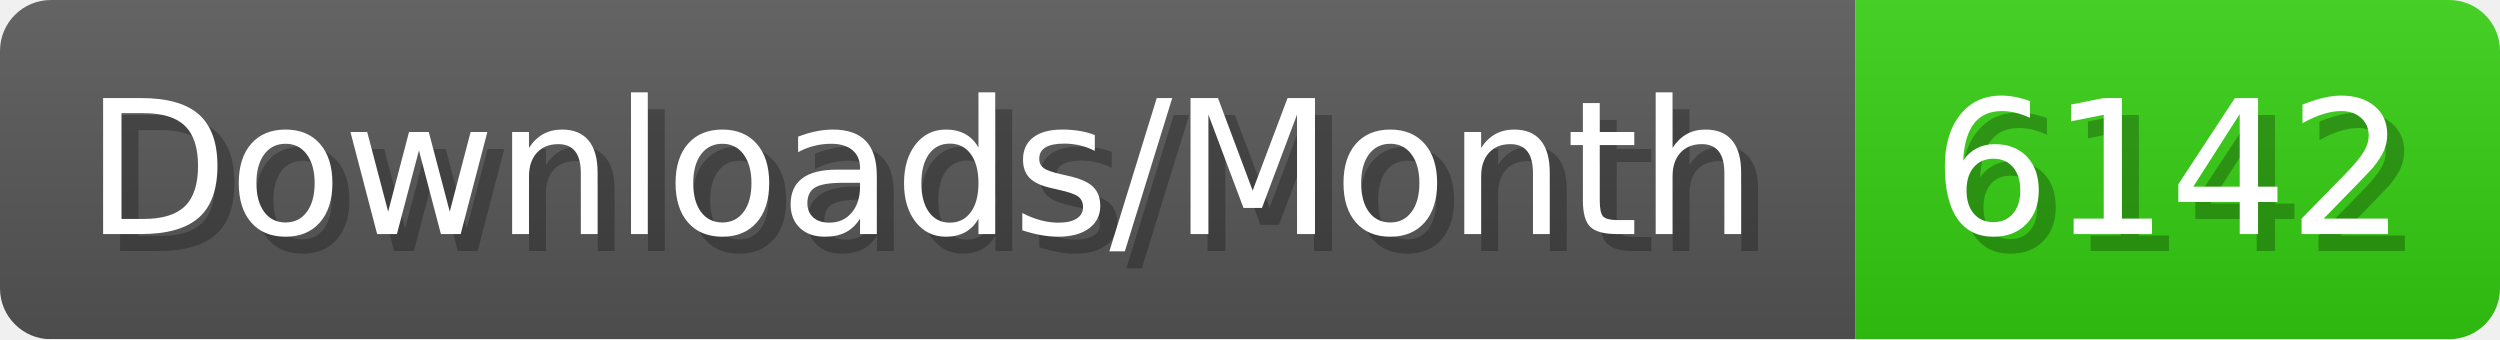
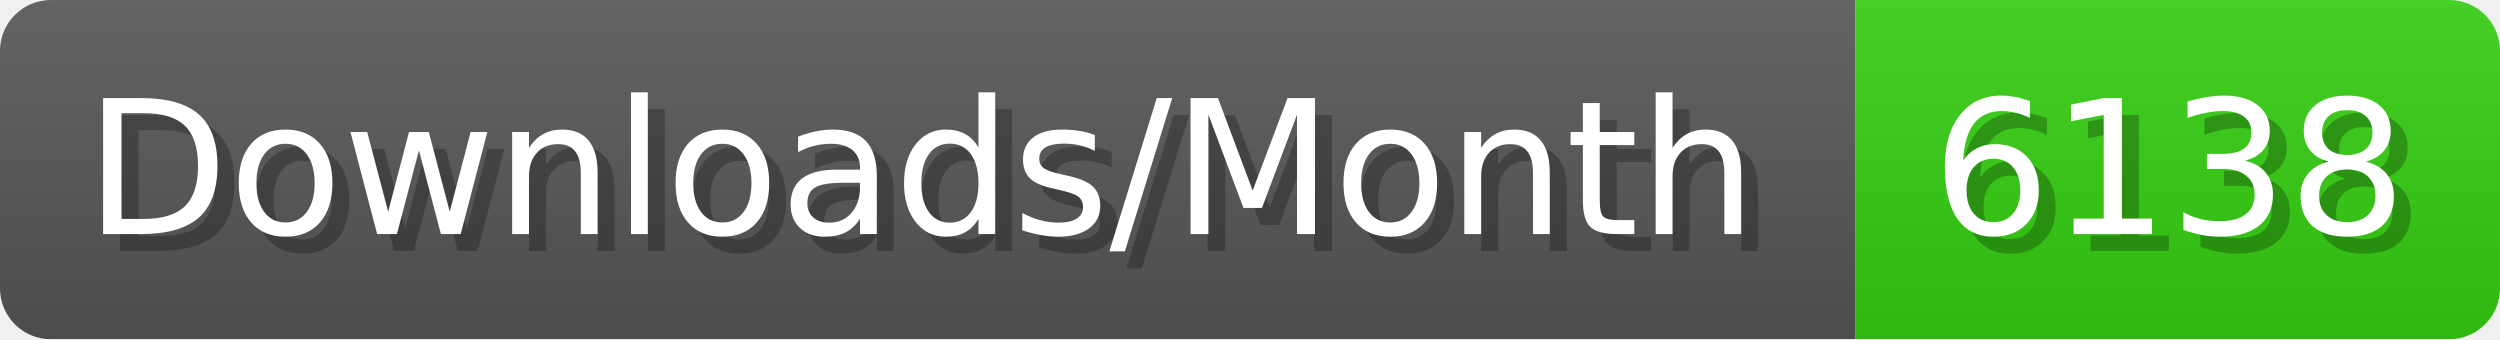
- <svg xmlns="http://www.w3.org/2000/svg" width="147.4" height="20" viewBox="0 0 1474 200" role="img" aria-label="Downloads/Month: 6142">
+ <svg xmlns="http://www.w3.org/2000/svg" width="147.4" height="20" viewBox="0 0 1474 200" role="img" aria-label="Downloads/Month: 6138">
  <linearGradient id="YlXUI" x2="0" y2="100%">
    <stop offset="0" stop-opacity=".1" stop-color="#EEE" />
    <stop offset="1" stop-opacity=".1" />
  </linearGradient>
  <mask id="JHhop">
    <rect width="1474" height="200" rx="30" fill="#FFF" />
  </mask>
  <g mask="url(#JHhop)">
    <rect width="1094" height="200" fill="#555" />
    <rect width="380" height="200" fill="#3C1" x="1094" />
    <rect width="1474" height="200" fill="url(#YlXUI)" />
  </g>
  <g aria-hidden="true" fill="#fff" text-anchor="start" font-family="Verdana,DejaVu Sans,sans-serif" font-size="110">
    <text x="60" y="148" textLength="994" fill="#000" opacity="0.25">Downloads/Month</text>
    <text x="50" y="138" textLength="994">Downloads/Month</text>
-     <text x="1149" y="148" textLength="280" fill="#000" opacity="0.25">6142</text>
-     <text x="1139" y="138" textLength="280">6142</text>
+     <text x="1149" y="148" textLength="280" fill="#000" opacity="0.25">6138</text>
+     <text x="1139" y="138" textLength="280">6138</text>
  </g>
</svg>
